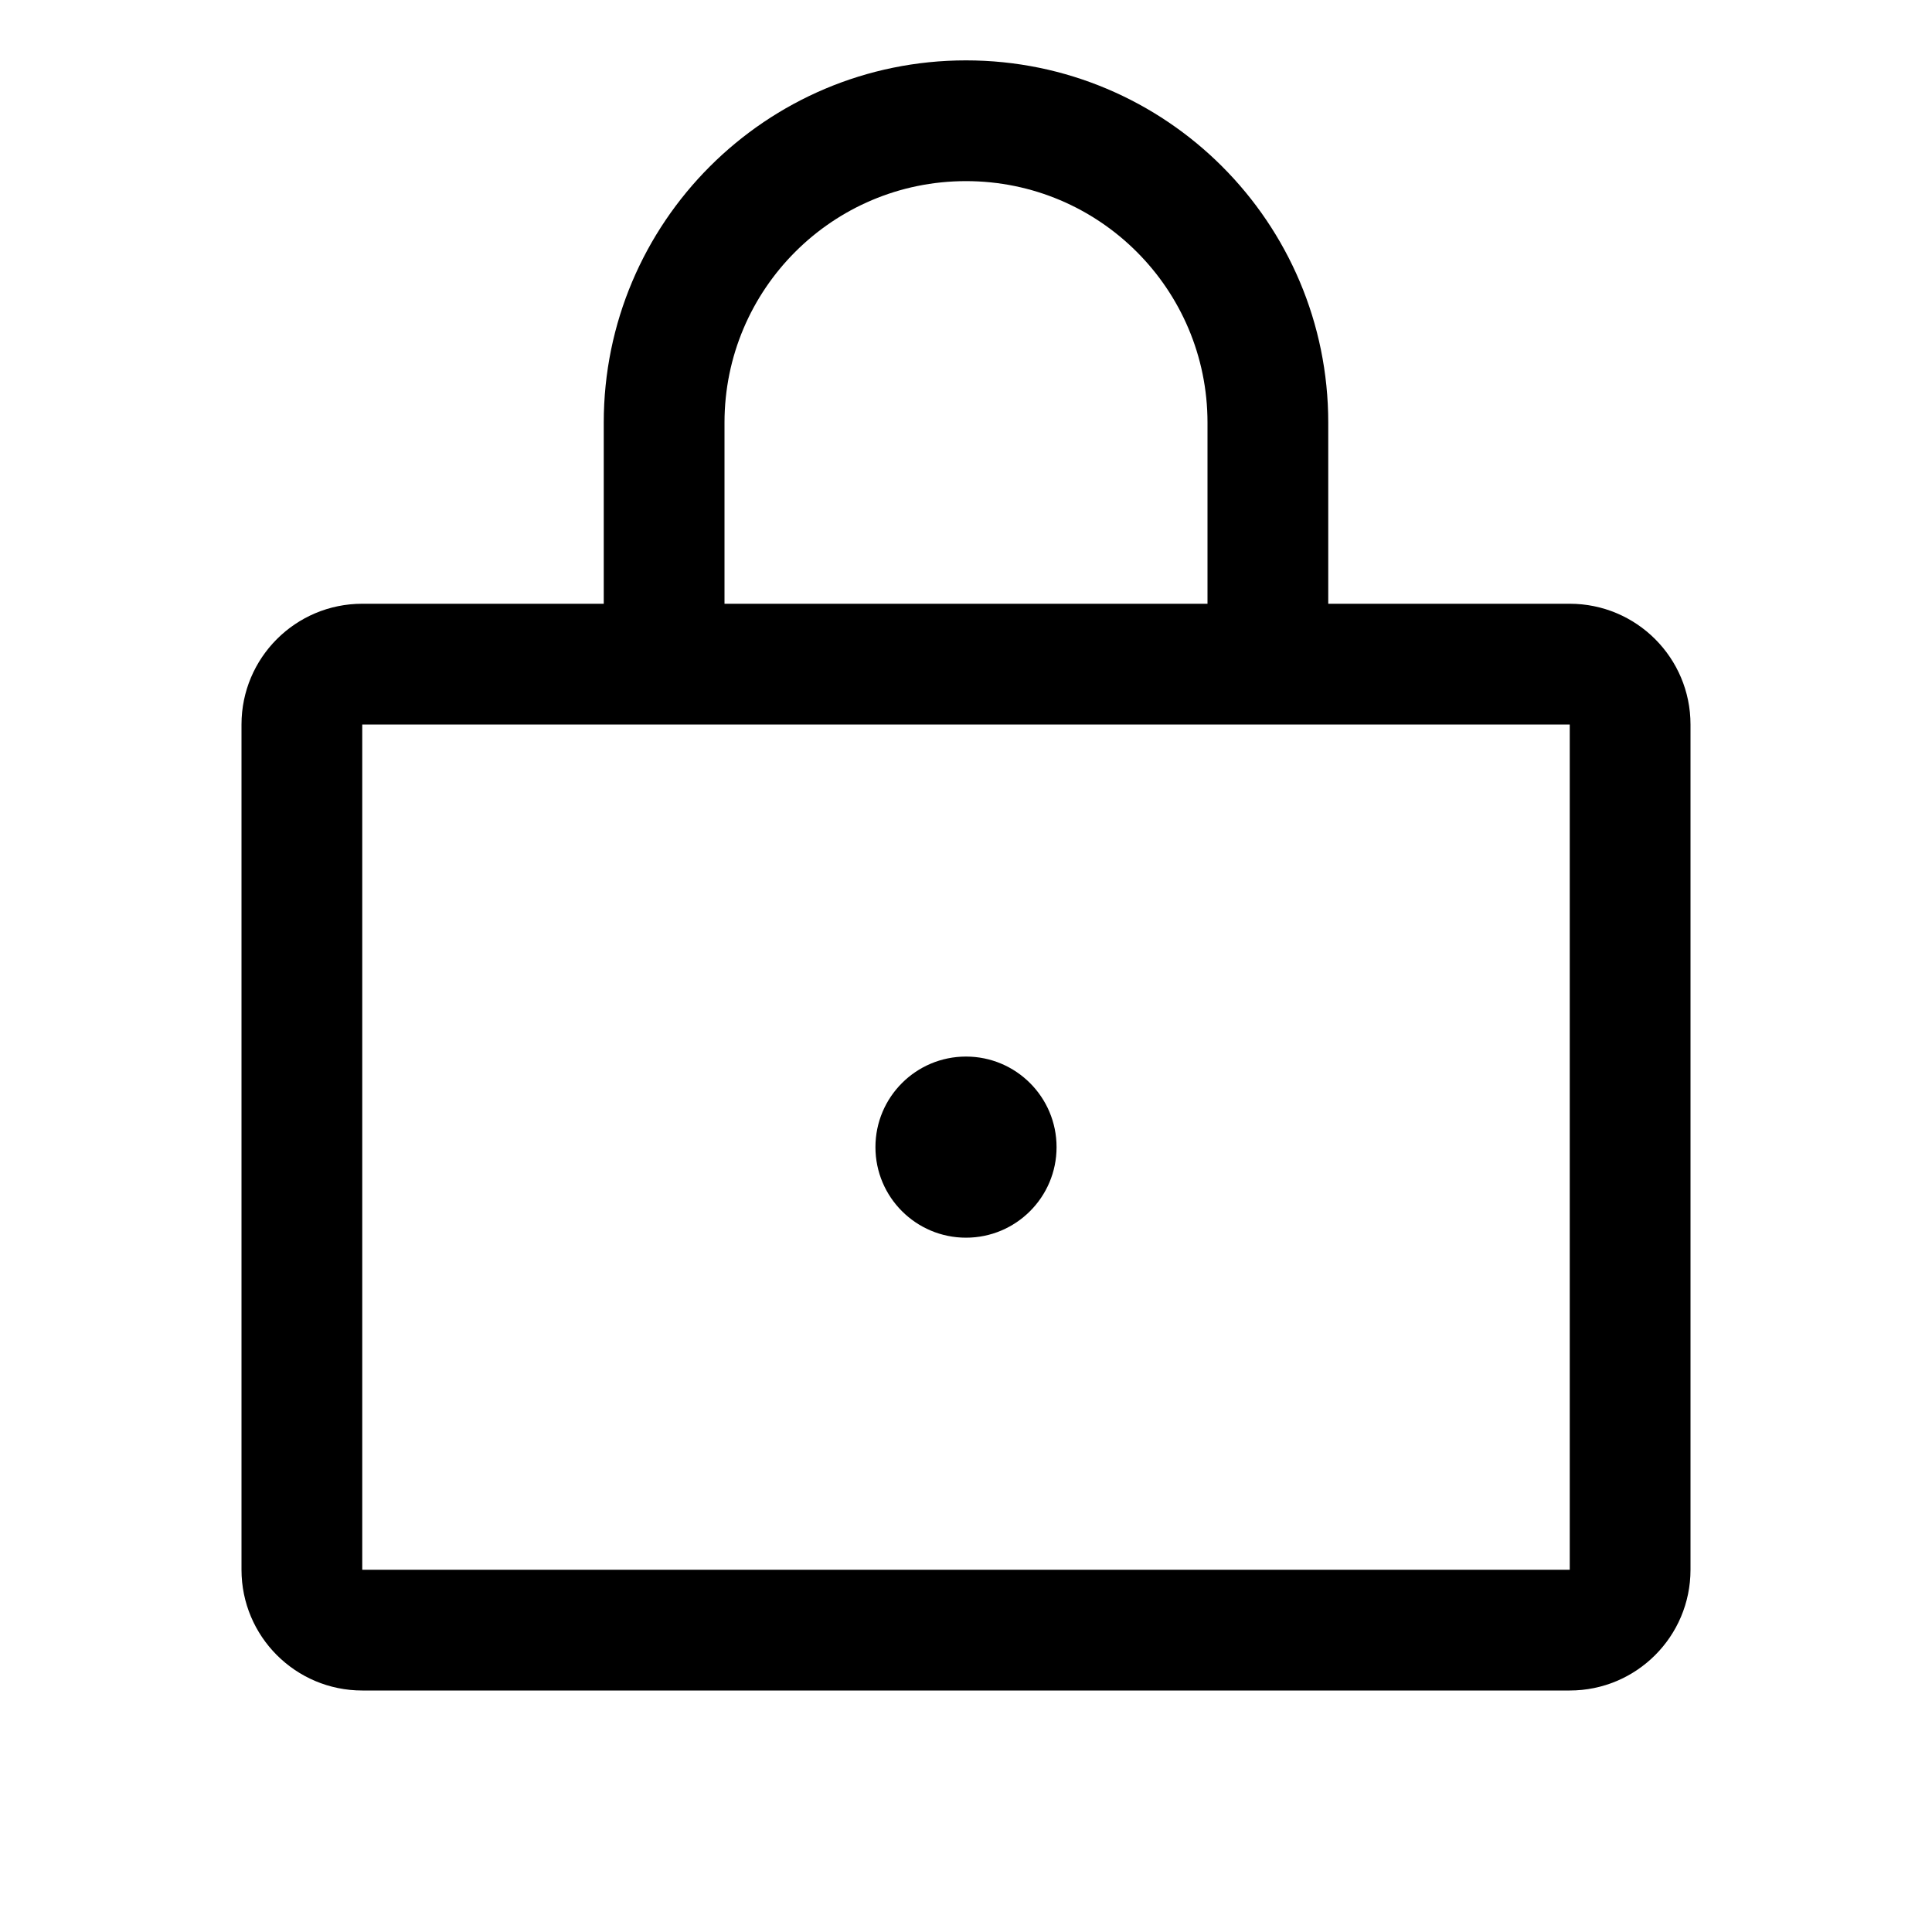
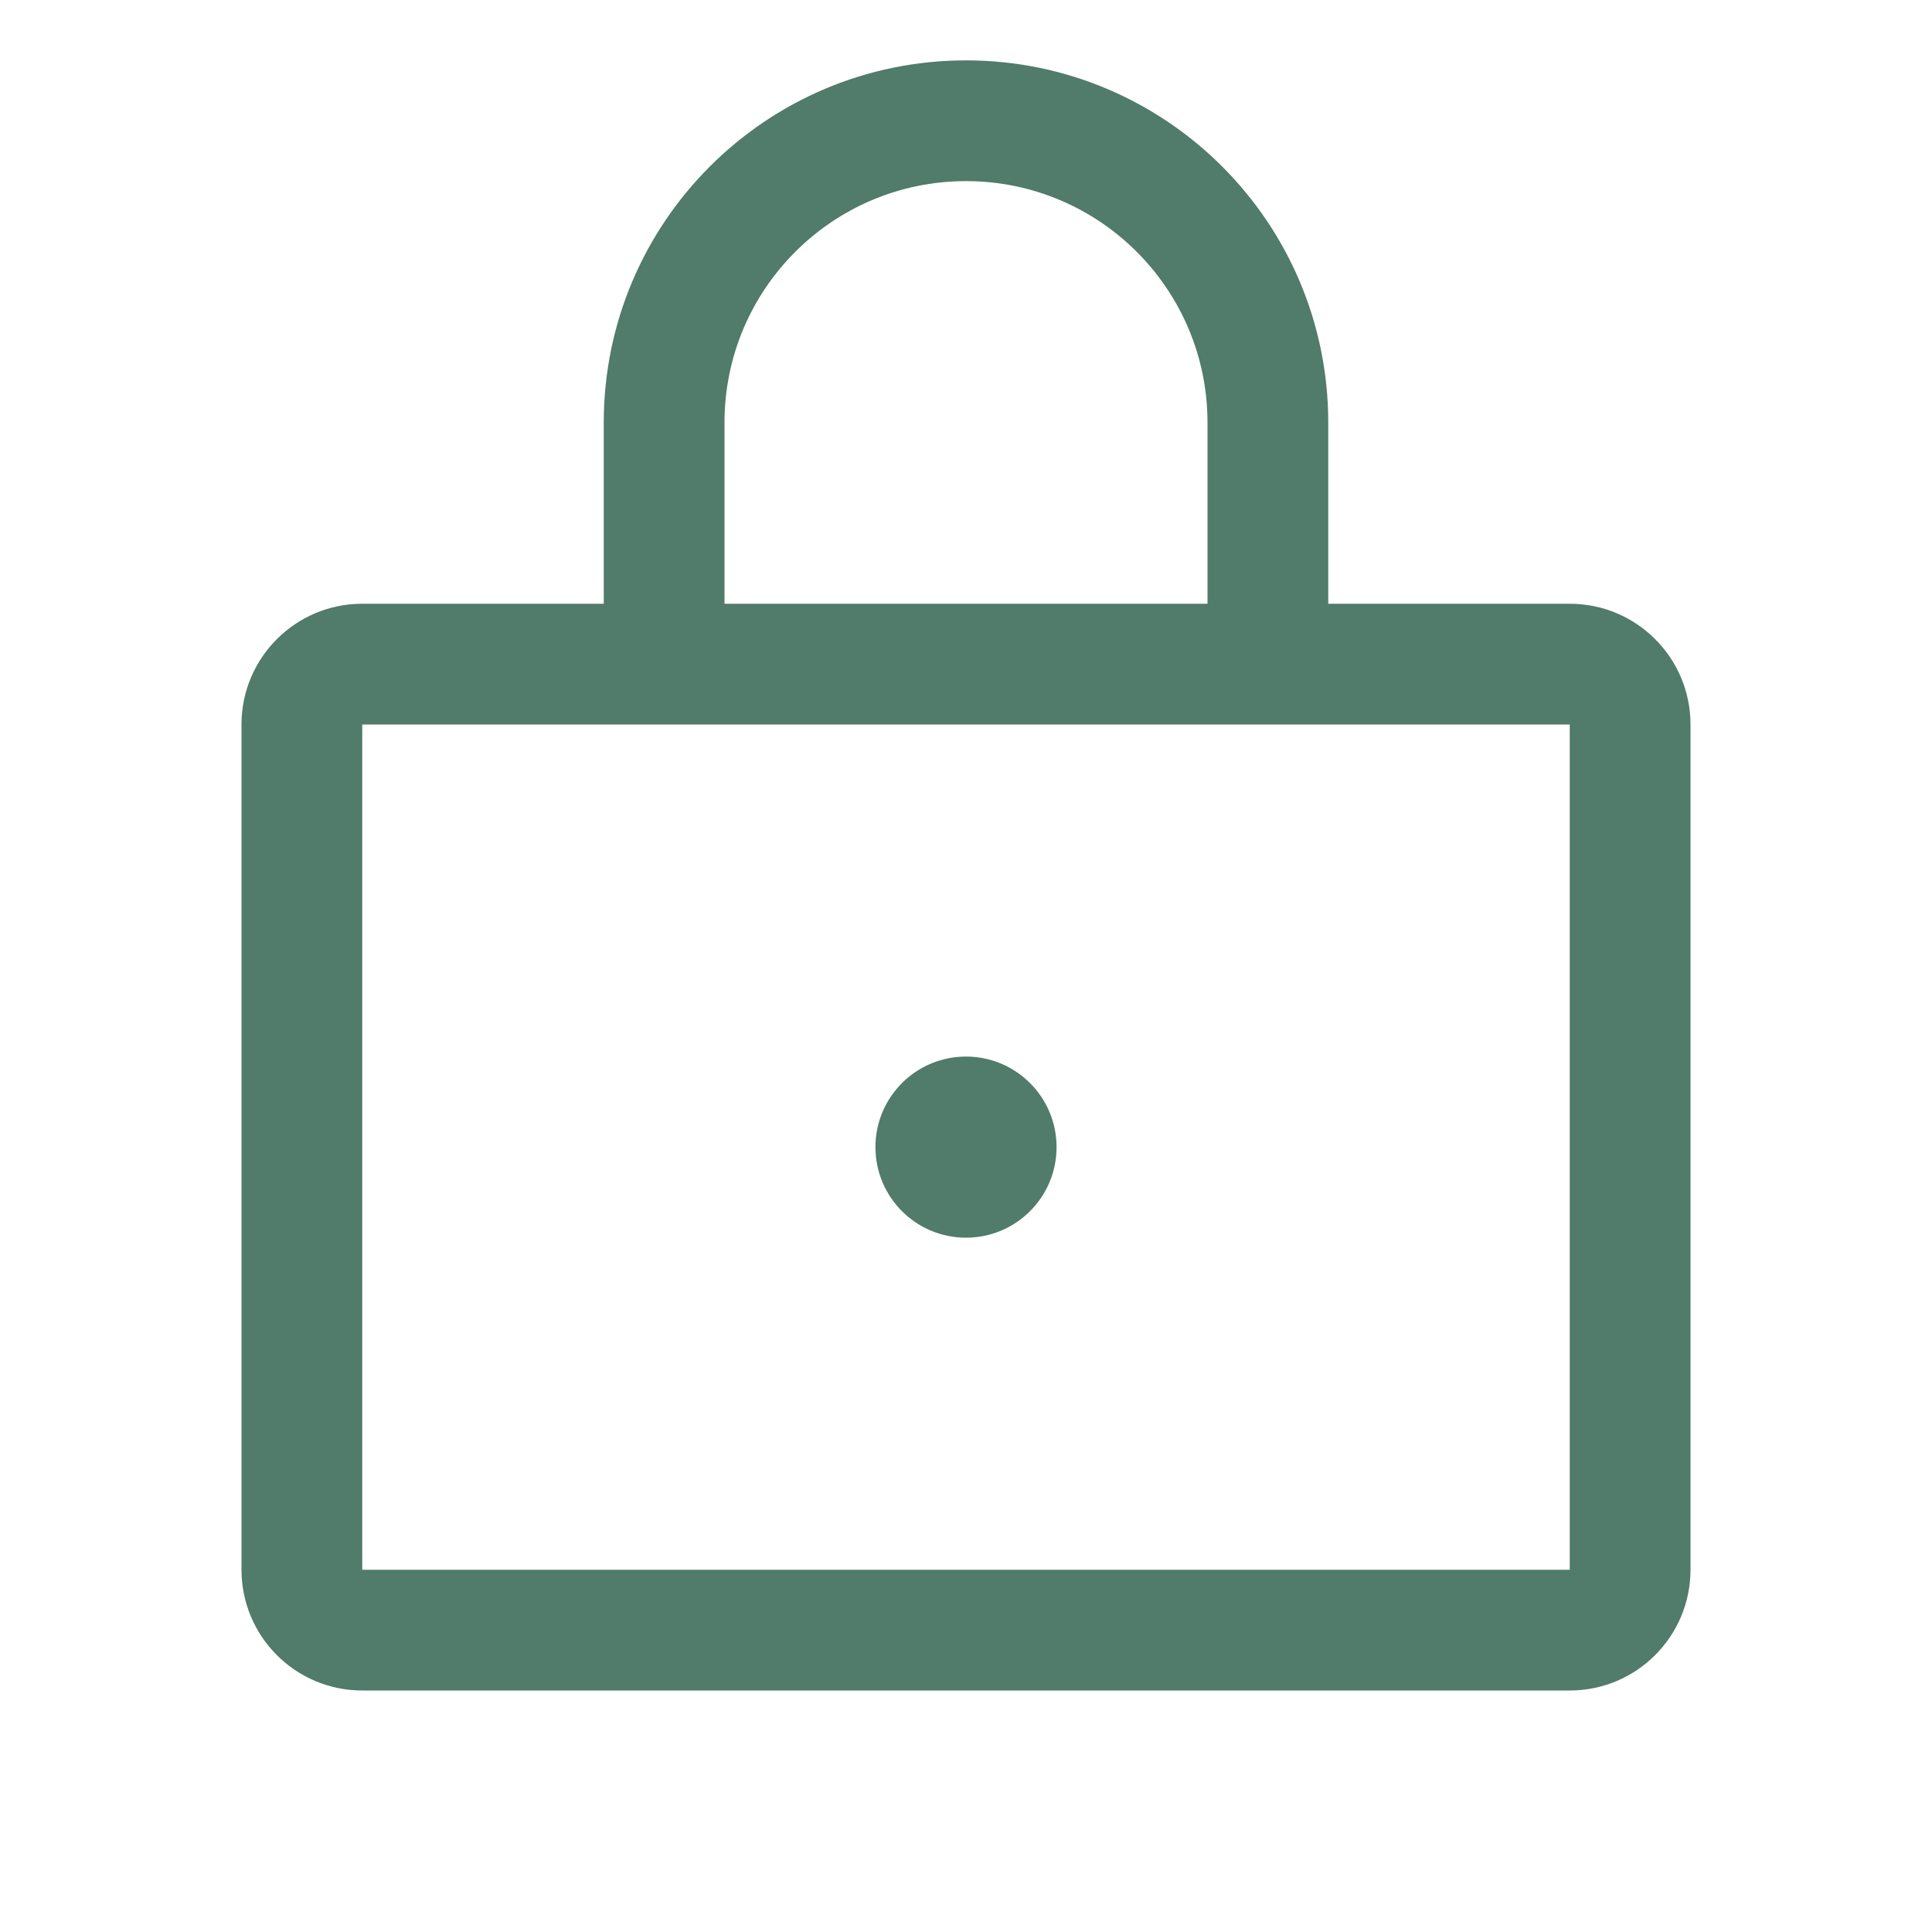
- <svg xmlns="http://www.w3.org/2000/svg" width="32" height="32" fill="#000000" viewBox="0 0 256 256">
+ <svg xmlns="http://www.w3.org/2000/svg" width="32" height="32" fill="#517b6b" viewBox="0 0 256 256">
  <path d="M208,80H176V56a48,48,0,0,0-96,0V80H48A16,16,0,0,0,32,96V208a16,16,0,0,0,16,16H208a16,16,0,0,0,16-16V96A16,16,0,0,0,208,80ZM96,56a32,32,0,0,1,64,0V80H96ZM208,208H48V96H208V208Zm-68-56a12,12,0,1,1-12-12A12,12,0,0,1,140,152Z" />
</svg>
